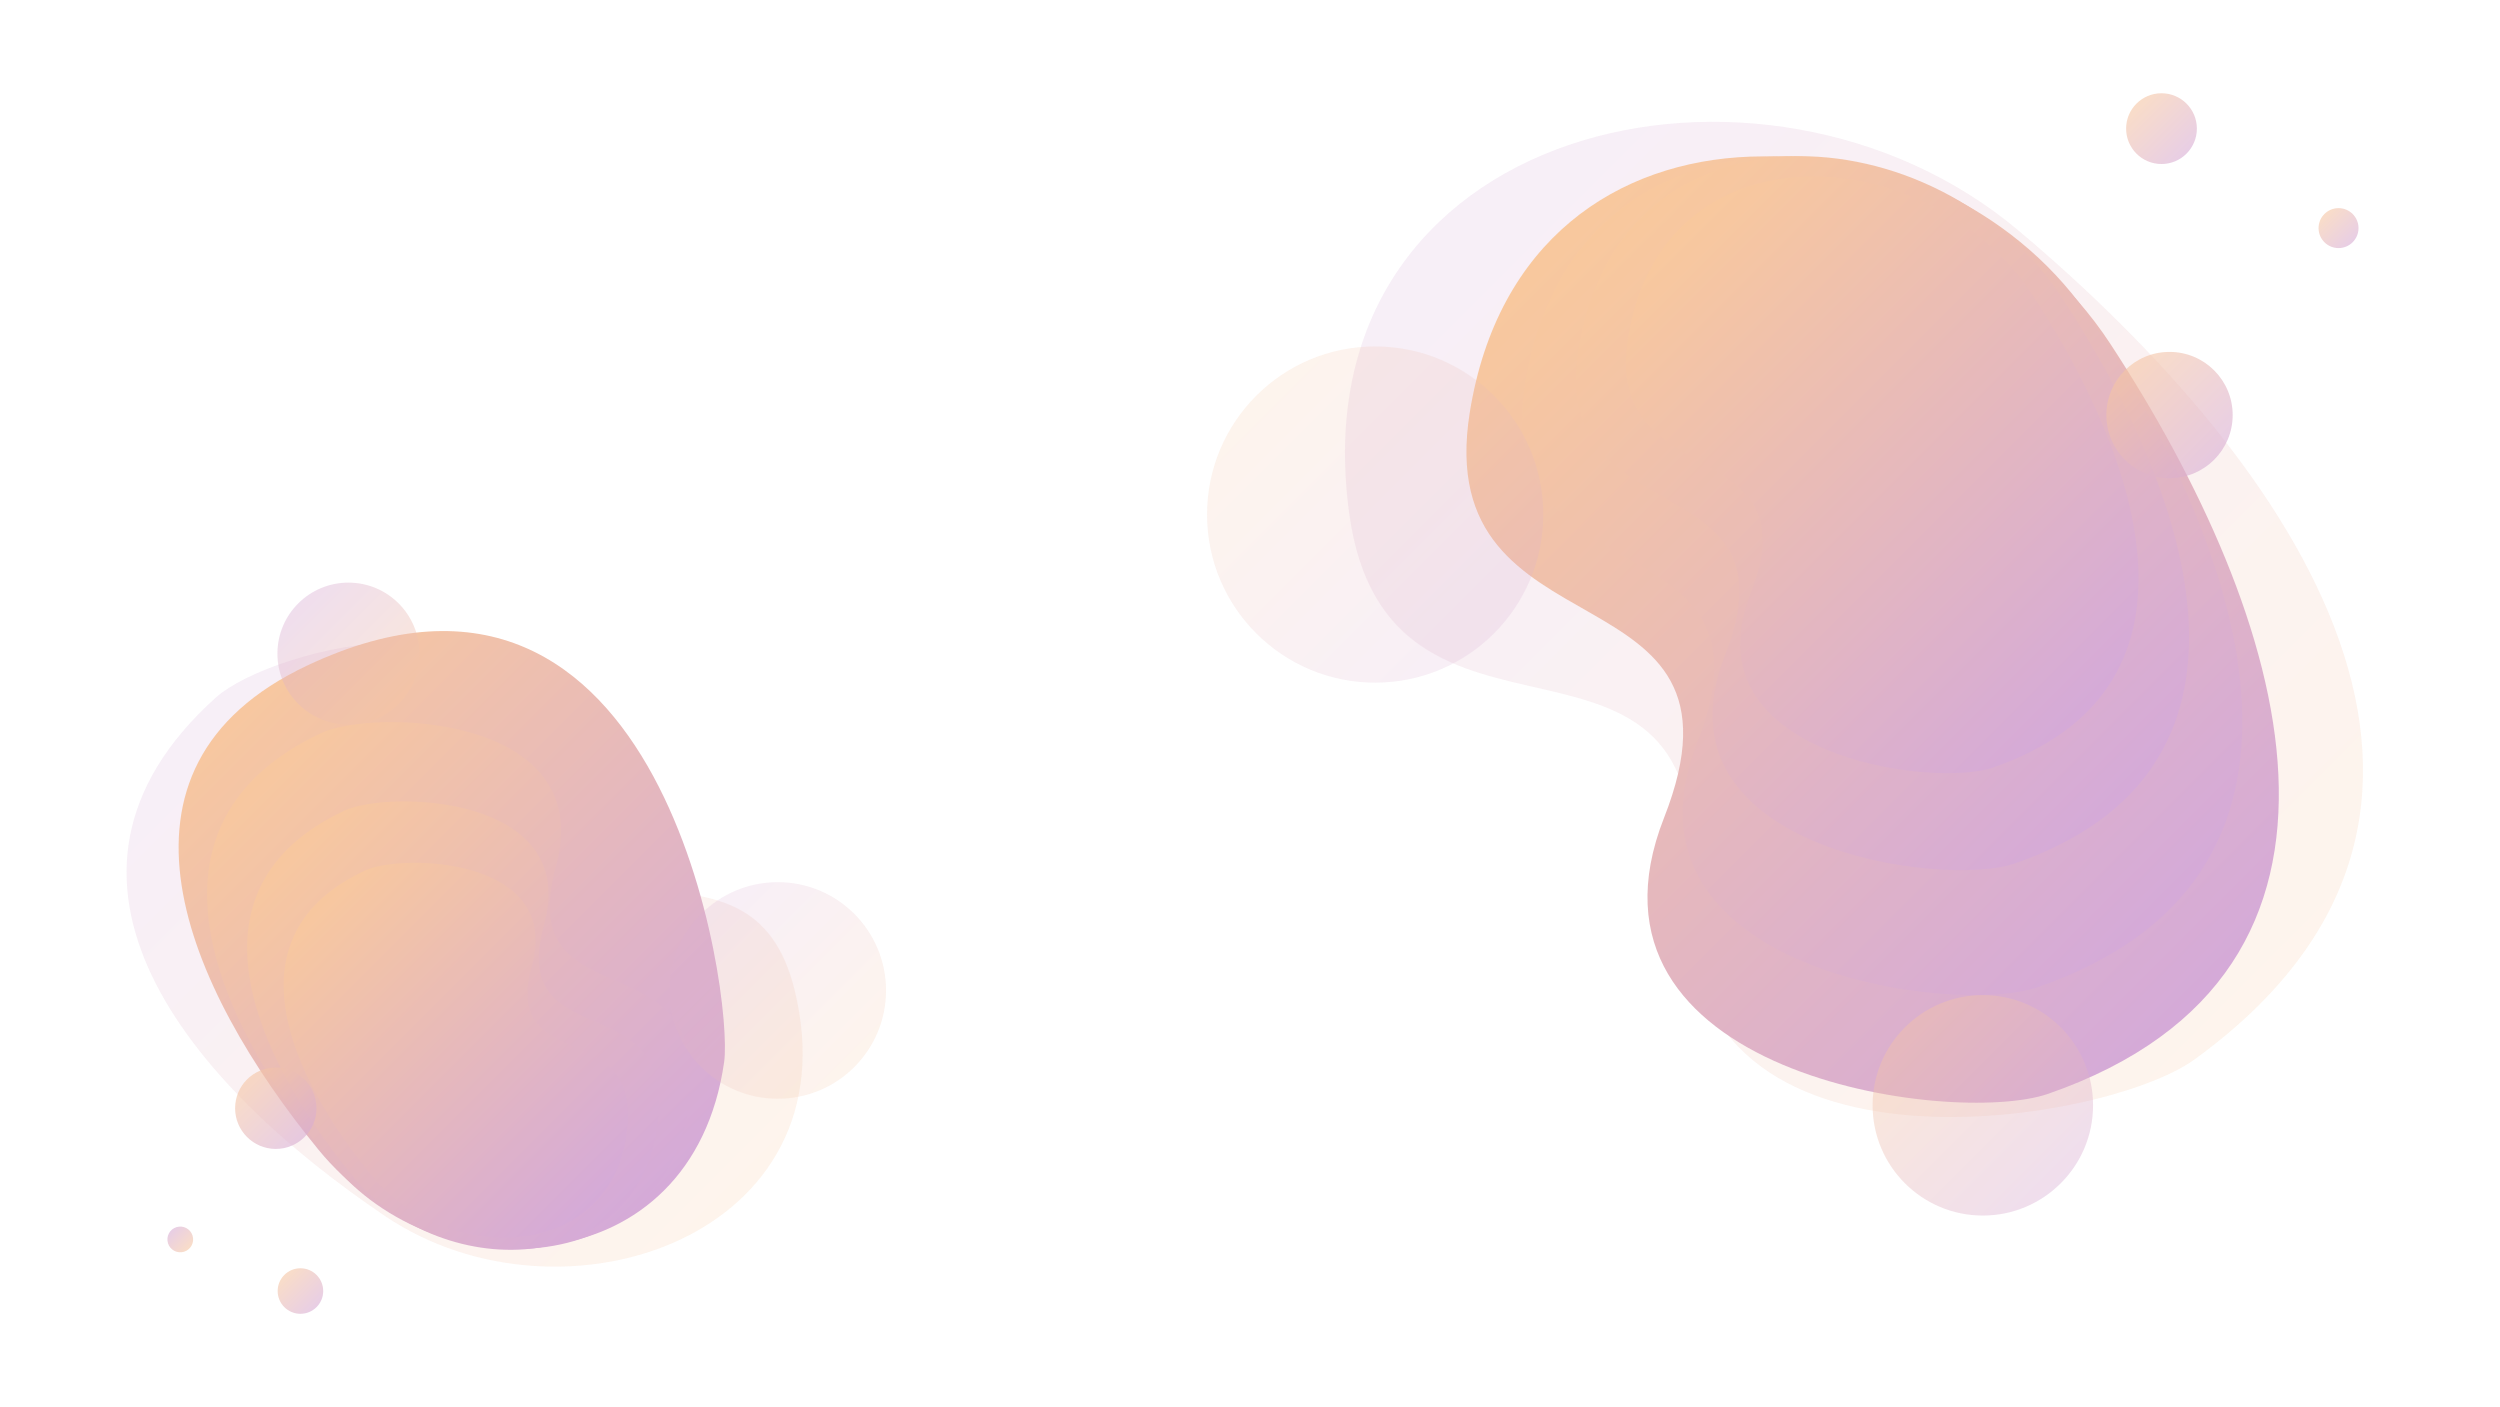
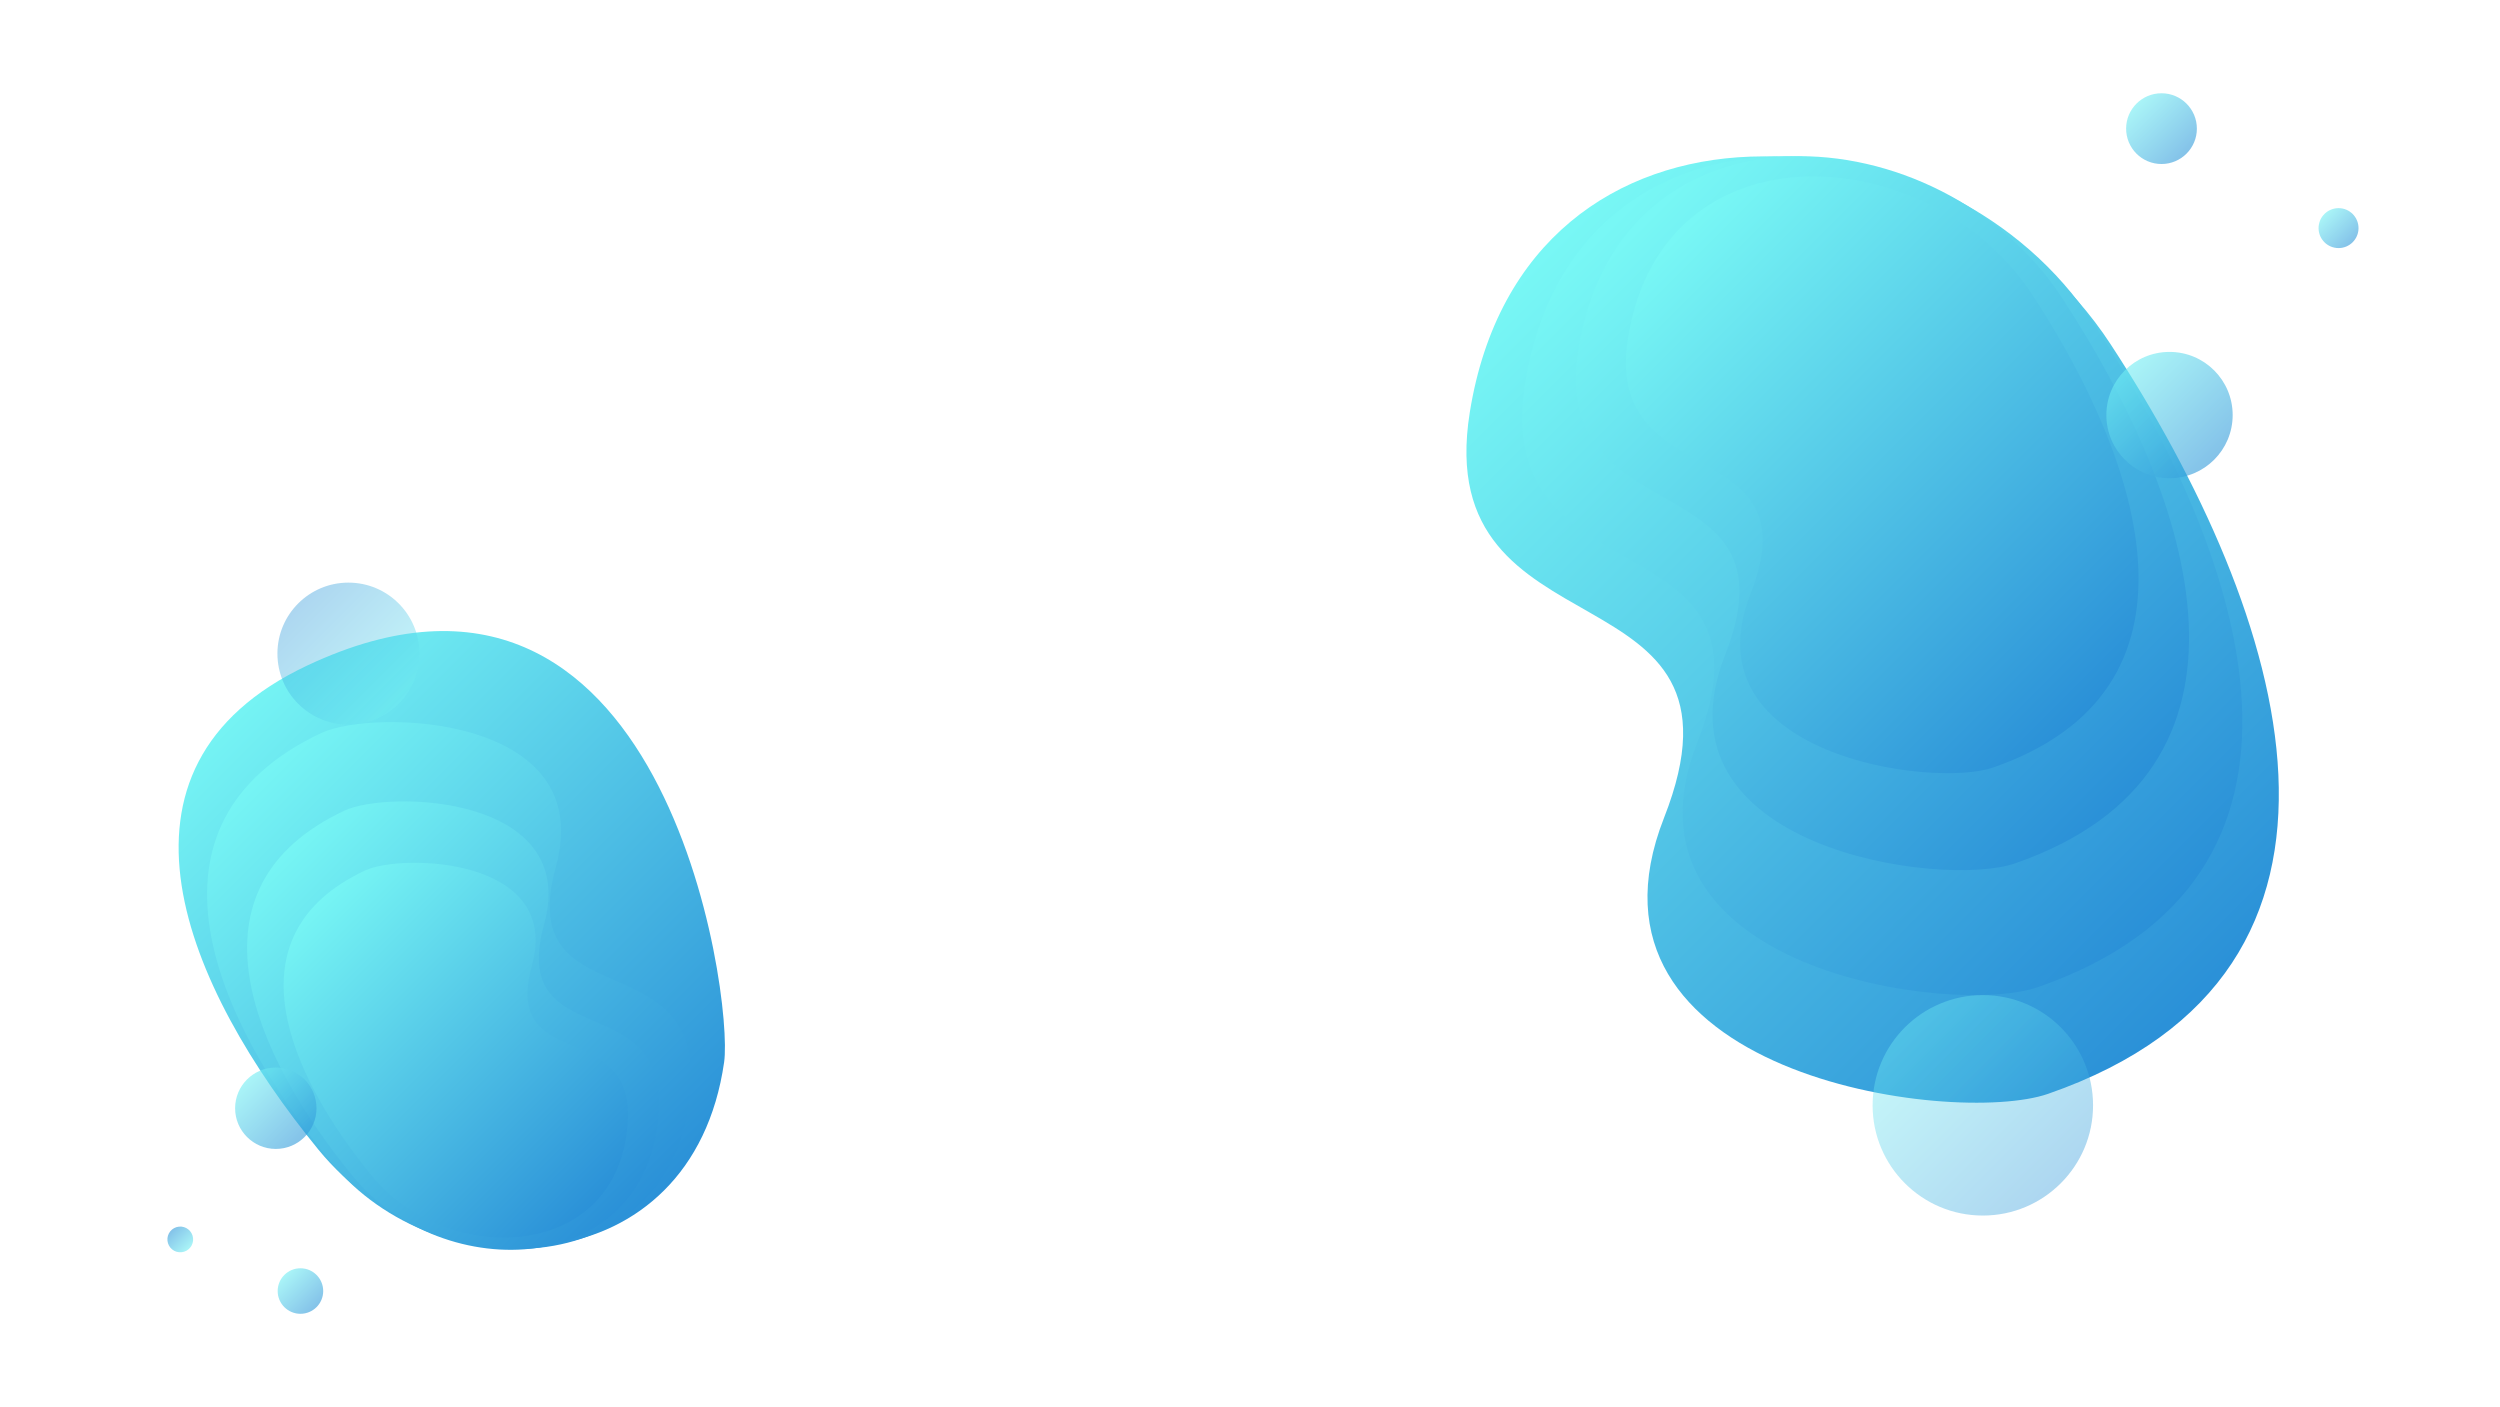
- <svg xmlns="http://www.w3.org/2000/svg" xmlns:xlink="http://www.w3.org/1999/xlink" style="opacity: .4;" id="Grup_2" data-name="Grup 2" width="1920" height="1080" viewBox="0 0 1920 1080">
+ <svg xmlns="http://www.w3.org/2000/svg" xmlns:xlink="http://www.w3.org/1999/xlink" width="1920" height="1080" viewBox="0 0 1920 1080">
  <defs>
    <style>
-       .cls-1, .cls-11, .cls-12, .cls-13, .cls-14, .cls-15, .cls-2, .cls-20, .cls-3, .cls-4, .cls-5, .cls-9 {
+       .cls-12, .cls-13, .cls-14, .cls-15, .cls-2, .cls-20, .cls-3, .cls-4, .cls-5, .cls-9 {
        fill-rule: evenodd;
-       }
- 
-       .cls-1, .cls-11, .cls-16, .cls-6 {
-         opacity: 0.2;
-       }
- 
-       .cls-1 {
-         fill: url(#linear-gradient);
      }

      .cls-2 {
        fill: url(#linear-gradient-2);
      }

      .cls-3 {
        fill: url(#linear-gradient-3);
      }

      .cls-4 {
        fill: url(#linear-gradient-4);
      }

      .cls-5 {
        fill: url(#linear-gradient-5);
-       }
- 
-       .cls-6 {
-         fill: url(#linear-gradient-6);
      }

      .cls-17, .cls-7 {
        opacity: 0.4;
      }

      .cls-7 {
        fill: url(#linear-gradient-7);
      }

      .cls-10, .cls-18, .cls-19, .cls-20, .cls-8, .cls-9 {
        opacity: 0.6;
      }

      .cls-8 {
        fill: url(#linear-gradient-8);
      }

      .cls-9 {
        fill: url(#linear-gradient-9);
      }

      .cls-10 {
        fill: url(#linear-gradient-10);
      }

-       .cls-11 {
-         fill: url(#linear-gradient-11);
-       }
- 
      .cls-12 {
        fill: url(#linear-gradient-12);
      }

      .cls-13 {
        fill: url(#linear-gradient-13);
      }

      .cls-14 {
        fill: url(#linear-gradient-14);
      }

      .cls-15 {
        fill: url(#linear-gradient-15);
-       }
- 
-       .cls-16 {
-         fill: url(#linear-gradient-16);
      }

      .cls-17 {
        fill: url(#linear-gradient-17);
      }

      .cls-18 {
        fill: url(#linear-gradient-18);
      }

      .cls-19 {
        fill: url(#linear-gradient-19);
      }

      .cls-20 {
        fill: url(#linear-gradient-20);
      }
    </style>
    <linearGradient id="linear-gradient" x1="1041.688" y1="93.531" x2="1806.032" y2="857.875" gradientUnits="userSpaceOnUse">
-       <stop offset="0" stop-color="#8e24aa" />
-       <stop offset="1" stop-color="#f57c00" />
+       <stop offset="0" stop-color="#2488d5" />
+       <stop offset="1" stop-color="#7efff7" />
    </linearGradient>
    <linearGradient id="linear-gradient-2" x1="1750.16" y1="795.47" x2="1126.22" y2="171.53" xlink:href="#linear-gradient" />
    <linearGradient id="linear-gradient-3" x1="1722.13" y1="718.659" x2="1169" y2="165.529" xlink:href="#linear-gradient" />
    <linearGradient id="linear-gradient-4" x1="1681.22" y1="629.595" x2="1210.28" y2="158.655" xlink:href="#linear-gradient" />
    <linearGradient id="linear-gradient-5" x1="1642.41" y1="561.471" x2="1248.75" y2="167.811" xlink:href="#linear-gradient" />
    <linearGradient id="linear-gradient-6" x1="1185.22" y1="524.267" x2="927.031" y2="266.077" xlink:href="#linear-gradient" />
    <linearGradient id="linear-gradient-7" x1="1607.47" y1="933.546" x2="1438.16" y2="764.236" xlink:href="#linear-gradient" />
    <linearGradient id="linear-gradient-8" x1="1714.69" y1="367.265" x2="1617.69" y2="270.265" xlink:href="#linear-gradient" />
    <linearGradient id="linear-gradient-9" x1="1687.19" y1="125.952" x2="1632.88" y2="71.642" xlink:href="#linear-gradient" />
    <linearGradient id="linear-gradient-10" x1="1811.34" y1="190.527" x2="1780.66" y2="159.848" xlink:href="#linear-gradient" />
    <linearGradient id="linear-gradient-11" x1="117.032" y1="493.188" x2="596.625" y2="972.781" xlink:href="#linear-gradient" />
    <linearGradient id="linear-gradient-12" x1="556.75" y1="930.938" x2="137.188" y2="511.376" xlink:href="#linear-gradient" />
    <linearGradient id="linear-gradient-13" x1="530.625" y1="942.704" x2="159.031" y2="571.11" xlink:href="#linear-gradient" />
    <linearGradient id="linear-gradient-14" x1="506.125" y1="945.844" x2="189.781" y2="629.5" xlink:href="#linear-gradient" />
    <linearGradient id="linear-gradient-15" x1="482.281" y1="938.796" x2="217.813" y2="674.329" xlink:href="#linear-gradient" />
    <linearGradient id="linear-gradient-16" x1="514.171" y1="677.531" x2="680.454" y2="843.813" xlink:href="#linear-gradient" />
    <linearGradient id="linear-gradient-17" x1="213.078" y1="447.469" x2="322.11" y2="556.5" xlink:href="#linear-gradient" />
    <linearGradient id="linear-gradient-18" x1="243.063" y1="882.375" x2="180.563" y2="819.875" xlink:href="#linear-gradient" />
    <linearGradient id="linear-gradient-19" x1="248.219" y1="1009" x2="213.25" y2="974.031" xlink:href="#linear-gradient" />
    <linearGradient id="linear-gradient-20" x1="128.563" y1="942" x2="148.344" y2="961.781" xlink:href="#linear-gradient" />
  </defs>
-   <path id="Şekil_5" data-name="Şekil 5" class="cls-1" d="M1036.08,393.489c29.3,217.473,281.71,49.06,262.14,287.32s316.47,184.018,387.05,132.912c262.2-189.877,79.44-456.309-135.38-636.9C1354.88,12.883,995.743,94.062,1036.08,393.489Z" />
  <path id="Şekil_4" data-name="Şekil 4" class="cls-2" d="M1128.78,316.779C1098.02,509.058,1355.62,430.606,1278,628.03s221.84,237.4,294.9,212.048c271.42-94.179,184.31-367.356,47.97-575.811C1497.11,75.039,1171.14,52.042,1128.78,316.779Z" />
  <path id="Şekil_3" data-name="Şekil 3" class="cls-3" d="M1171.28,294.3c-27.27,170.445,201.09,100.9,132.28,275.908s196.66,210.44,261.42,187.97c240.62-83.486,163.39-325.643,42.53-510.428C1497.8,80.013,1208.83,59.627,1171.28,294.3Z" />
  <path id="Şekil_2" data-name="Şekil 2" class="cls-4" d="M1212.21,268.336c-23.22,145.058,171.21,85.872,112.63,234.812s167.44,179.1,222.57,159.973c204.86-71.051,139.11-277.14,36.21-434.4C1490.21,85.963,1244.18,68.613,1212.21,268.336Z" />
  <path id="Şekil_1" data-name="Şekil 1" class="cls-5" d="M1250.35,259.51c-19.42,121.253,143.12,71.78,94.14,196.278s139.97,149.705,186.07,133.72c171.25-59.391,116.29-231.659,30.27-363.113C1482.74,107.067,1277.07,92.564,1250.35,259.51Z" />
-   <circle id="Elips_5" data-name="Elips 5" class="cls-6" cx="1056.126" cy="395.172" r="129.095" />
  <circle id="Elips_4" data-name="Elips 4" class="cls-7" cx="1522.815" cy="848.891" r="84.655" />
  <circle id="Elips_3" data-name="Elips 3" class="cls-8" cx="1666.19" cy="318.765" r="48.5" />
  <path id="Elips_2" data-name="Elips 2" class="cls-9" d="M1660.03,71.624a27.168,27.168,0,1,1-27.17,27.168A27.164,27.164,0,0,1,1660.03,71.624Z" />
  <circle id="Elips_1" data-name="Elips 1" class="cls-10" cx="1796" cy="175.188" r="15.34" />
-   <path id="Şekil_5-2" data-name="Şekil 5" class="cls-11" d="M610.27,760.385c-33.557-137.221-183.75-12.224-187.422-166.079s-215.2-96.25-256.919-58.729c-155.007,139.4-19.84,297.518,130.025,398.5C431.994,1025.74,656.473,949.317,610.27,760.385Z" />
  <path id="Şekil_4-2" data-name="Şekil 4" class="cls-12" d="M556.122,815.8c7.3-50.836-45.887-433.731-320.02-304.75-167.42,78.771-93.049,247.715,8.443,371.875C336.675,995.635,531.589,986.649,556.122,815.8Z" />
  <path id="Şekil_3-2" data-name="Şekil 3" class="cls-13" d="M530.432,833.085c5.873-110.968-135.646-50.9-103.484-167.616S286.687,544.146,246.74,562.941c-148.416,69.828-82.488,219.587,7.483,329.648C335.9,992.5,522.346,985.871,530.432,833.085Z" />
  <path id="Şekil_2-2" data-name="Şekil 2" class="cls-14" d="M505.984,852.5c5-94.441-115.487-43.314-88.1-142.648S298.47,606.6,264.459,622.6c-126.364,59.433-70.238,186.885,6.359,280.55C340.349,988.172,499.094,982.526,505.984,852.5Z" />
  <path id="Şekil_1-2" data-name="Şekil 1" class="cls-15" d="M482.164,860.742c4.184-78.943-96.542-36.2-73.647-119.237s-99.823-86.3-128.256-72.932c-105.634,49.681-58.717,156.216,5.314,234.509C343.7,974.154,476.4,969.433,482.164,860.742Z" />
-   <circle id="Elips_5-2" data-name="Elips 5" class="cls-16" cx="597.313" cy="760.672" r="83.157" />
  <circle id="Elips_4-2" data-name="Elips 4" class="cls-17" cx="267.594" cy="501.985" r="54.531" />
  <circle id="Elips_3-2" data-name="Elips 3" class="cls-18" cx="211.813" cy="851.125" r="31.25" />
  <circle id="Elips_2-2" data-name="Elips 2" class="cls-19" cx="230.734" cy="991.515" r="17.484" />
  <path id="Elips_1-2" data-name="Elips 1" class="cls-20" d="M139.485,961.709a9.88,9.88,0,1,1,8.783-10.87A9.88,9.88,0,0,1,139.485,961.709Z" />
</svg>
